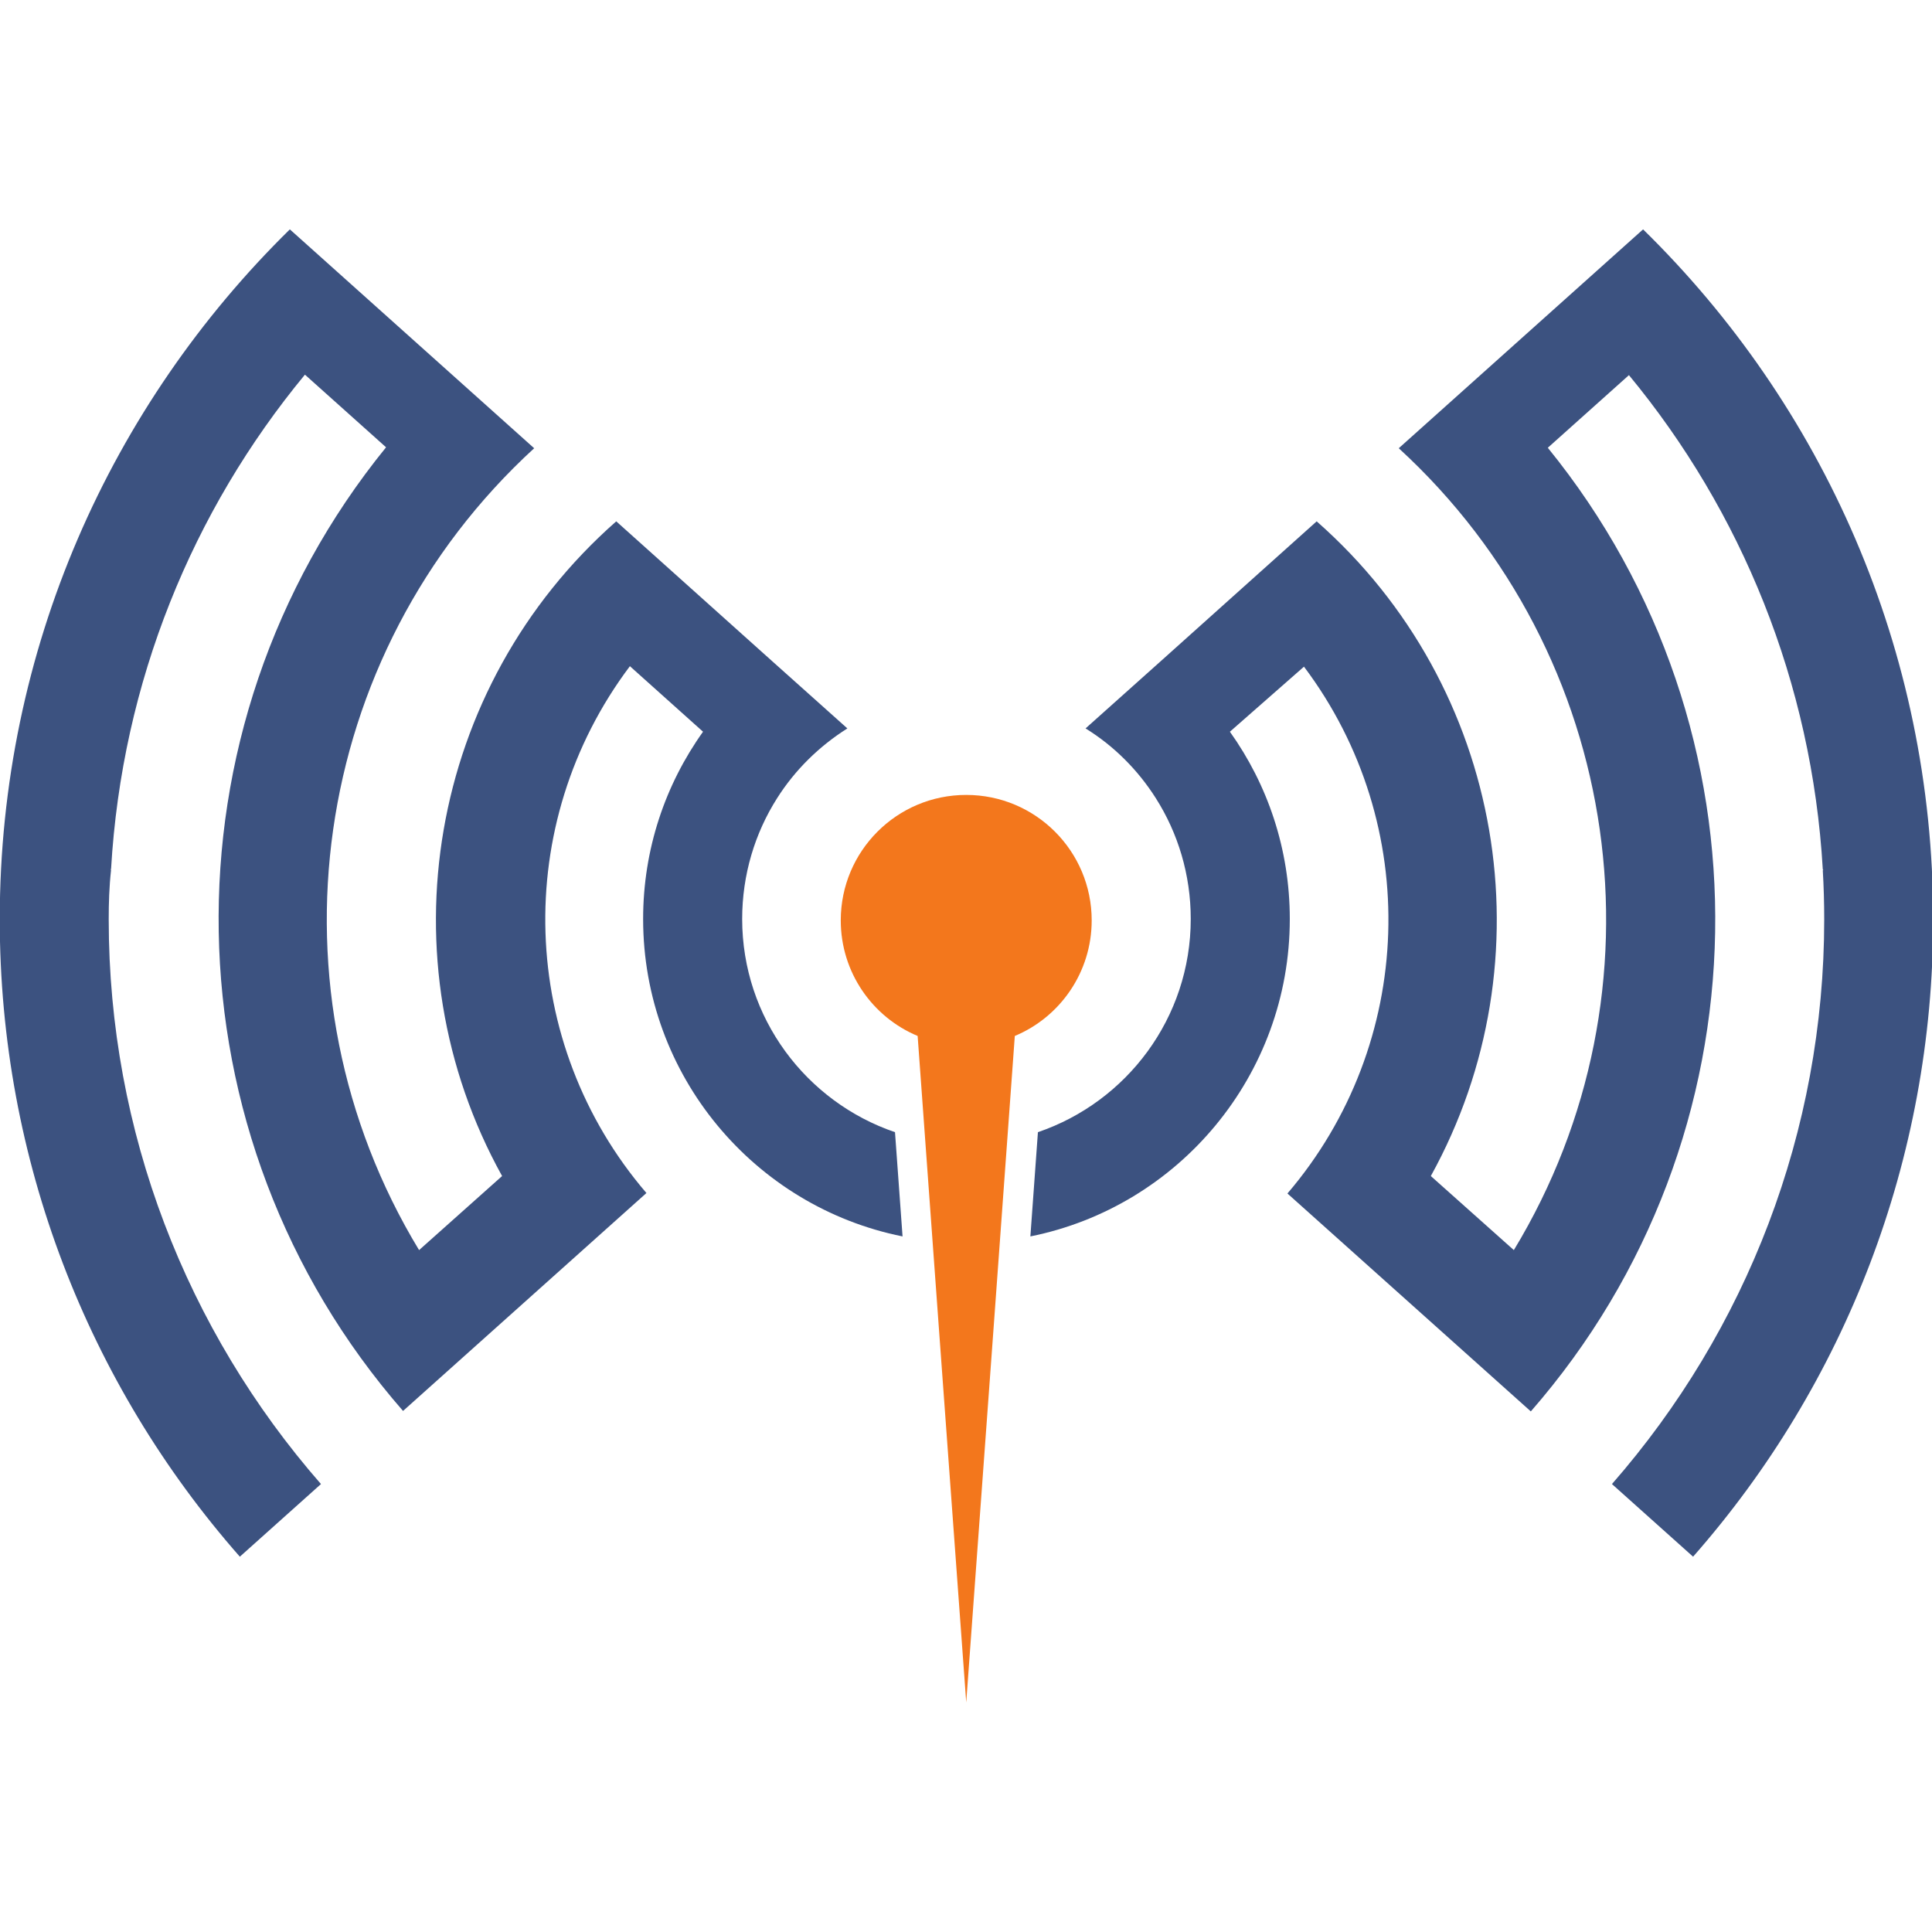
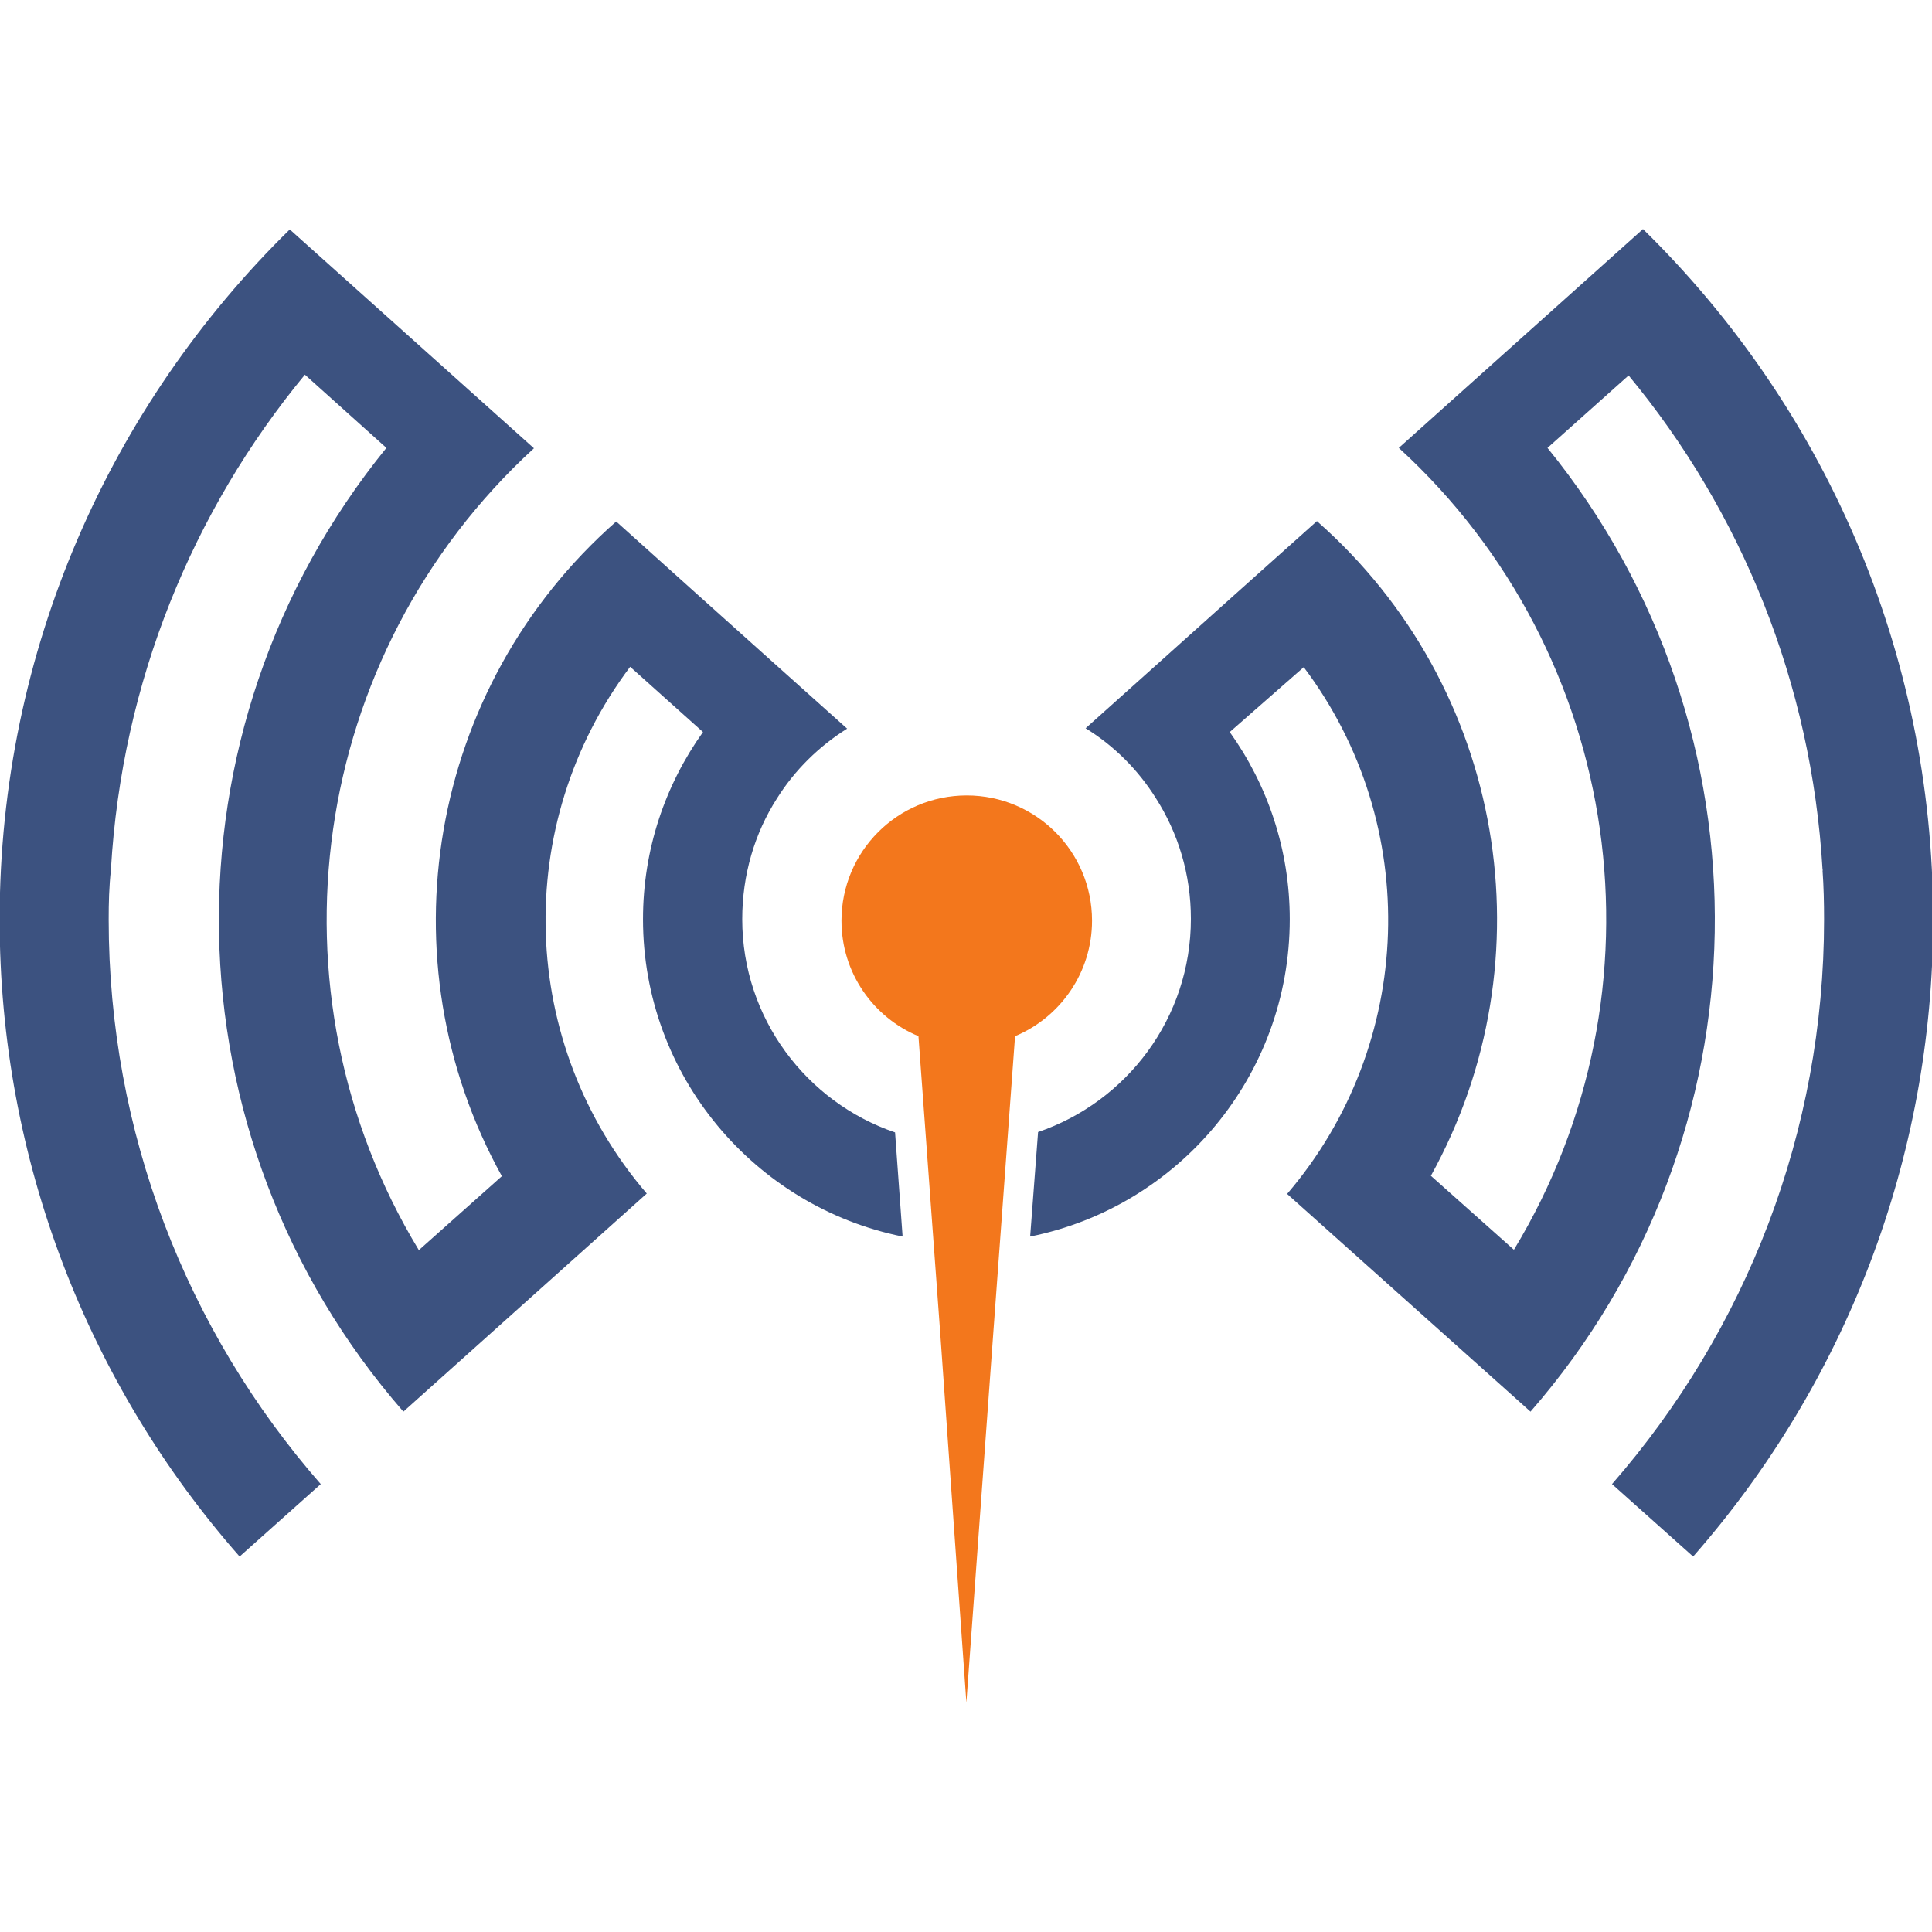
<svg xmlns="http://www.w3.org/2000/svg" version="1.1" id="svg4136" x="0px" y="0px" viewBox="0 0 512 512" style="enable-background:new 0 0 512 512;" xml:space="preserve">
  <style type="text/css">
	.st0{fill-rule:evenodd;clip-rule:evenodd;fill:#F3771C;}
	.st1{fill-rule:evenodd;clip-rule:evenodd;fill:#3C5280;}
</style>
-   <g id="g4144" transform="matrix(1.25,0,0,-1.25,-387.0649,575.7144)">
-     <g id="g3377" transform="translate(0,26.44071)">
-       <path id="path4160" class="st0" d="M514.5,73.2l5.7,78l4.6,63.3c9.6,4,16.3,13.5,16.3,24.5    c0,14.7-11.9,26.6-26.6,26.6c-14.7,0-26.6-11.9-26.6-26.6c0-11,6.7-20.5,16.3-24.5l4.6-63.3L514.5,73.2L514.5,73.2z" />
-       <path id="path4162" class="st1" d="M332.7,239.2c0-45,16.5-87.1,45-119.7l-17.2-15.4    c-32.2,36.6-50.9,84.2-50.9,135.1c0,57.3,23.6,109.1,61.5,146.3l0.9-0.8l50.9-45.6c-47.8-43.8-57.7-115.1-24.4-170l17.6,15.7    c-25.4,45.8-15.7,103.7,24.2,138.8l17.4-15.6l15.5-13.9l16.1-14.4c-6-3.8-11.1-8.8-14.9-14.8c-4.7-7.4-7.4-16.2-7.4-25.6    c0-21,13.6-38.8,32.4-45.2l1.6-22.1c-31.4,6.3-55,34.1-55,67.3c0,14.8,4.7,28.5,12.7,39.7l-15.4,13.8l-0.1,0.1    c-25.2-33.5-23.7-80,3.5-111.7l-51.6-46.2c-50.8,58.2-52.2,144.5-3.6,204.3l-17.2,15.4c-23.8-28.8-38.8-65.1-41.1-104.8l-0.1-0.1    l0.1-0.1C332.8,246.1,332.7,242.7,332.7,239.2L332.7,239.2z M529.7,194.1c18.8,6.4,32.4,24.2,32.4,45.2c0,9.4-2.7,18.2-7.4,25.6    c-3.8,6-8.9,11.1-14.9,14.8l16.1,14.4l15.5,13.9l0,0l17.4,15.6c39.9-35.1,49.5-93,24.2-138.8l17.6-15.7    c33.3,54.9,23.4,126.2-24.4,170l50.9,45.6l0.9,0.8c38-37.2,61.5-89,61.5-146.3c0-50.9-18.7-98.5-50.9-135.1l-17.2,15.4    c28.5,32.6,45,74.7,45,119.7c0,3.5-0.1,7-0.3,10.4l0.1,0.1l-0.1,0.1c-2.3,39.7-17.3,76-41.1,104.8l-17.2-15.4    c48.6-59.8,47.2-146.1-3.6-204.3l-51.6,46.2c27.1,31.7,28.7,78.2,3.5,111.7l-0.1-0.1L570.4,279c8-11.2,12.7-24.9,12.7-39.7    c0-33.2-23.6-61-55-67.3L529.7,194.1L529.7,194.1z" />
-     </g>
-   </g>
+   <path id="path4160" class="st0" d="M256.1,451.2l7.1-97.5l5.8-79.1c12-5,20.4-16.9,20.4-30.6  c0-18.4-14.9-33.2-33.2-33.2c-18.4,0-33.2,14.9-33.2,33.2c0,13.8,8.4,25.6,20.4,30.6l5.8,79.1L256.1,451.2L256.1,451.2z" />
+   <path id="path4162" class="st1" d="M28.8,243.7c0,56.3,20.6,108.9,56.2,149.6l-21.5,19.2  C23.3,366.8-0.1,307.3-0.1,243.7c0-71.6,29.5-136.4,76.9-182.9l1.1,1l63.6,57c-59.7,54.7-72.1,143.9-30.5,212.5l22-19.6  c-31.7-57.2-19.6-129.6,30.3-173.5l21.7,19.5l19.4,17.4l20.1,18c-7.5,4.7-13.9,11-18.6,18.5c-5.9,9.2-9.2,20.2-9.2,32  c0,26.2,17,48.5,40.5,56.5l2,27.6c-39.2-7.9-68.8-42.6-68.8-84.1c0-18.5,5.9-35.6,15.9-49.6l-19.2-17.2l-0.1-0.1  c-31.5,41.9-29.6,100,4.4,139.6l-64.5,57.8c-63.5-72.8-65.3-180.6-4.5-255.4L80.8,99.3c-29.7,36-48.5,81.4-51.4,131l-0.1,0.1  l0.1,0.1C28.9,235,28.8,239.3,28.8,243.7L28.8,243.7z M275.1,300c23.5-8,40.5-30.2,40.5-56.5c0-11.8-3.4-22.8-9.3-32  c-4.7-7.5-11.1-13.9-18.6-18.5l20.1-18l19.4-17.4l0,0l21.8-19.5c49.9,43.9,61.9,116.2,30.2,173.5l22,19.6  c41.6-68.6,29.3-157.8-30.5-212.5l63.6-57l1.1-1c47.5,46.5,76.9,111.3,76.9,182.9c0,63.6-23.4,123.1-63.6,168.9l-21.5-19.2  c35.6-40.8,56.2-93.4,56.2-149.6c0-4.4-0.1-8.8-0.4-13l0.1-0.1l-0.1-0.1c-2.9-49.6-21.6-95-51.4-131l-21.5,19.2  c60.7,74.7,59,182.6-4.5,255.4l-64.5-57.7c33.9-39.6,35.9-97.8,4.4-139.6l-0.1,0.1l-19.5,17.1c10,14,15.9,31.1,15.9,49.6  c0,41.5-29.5,76.2-68.8,84.1L275.1,300L275.1,300z" />
</svg>
